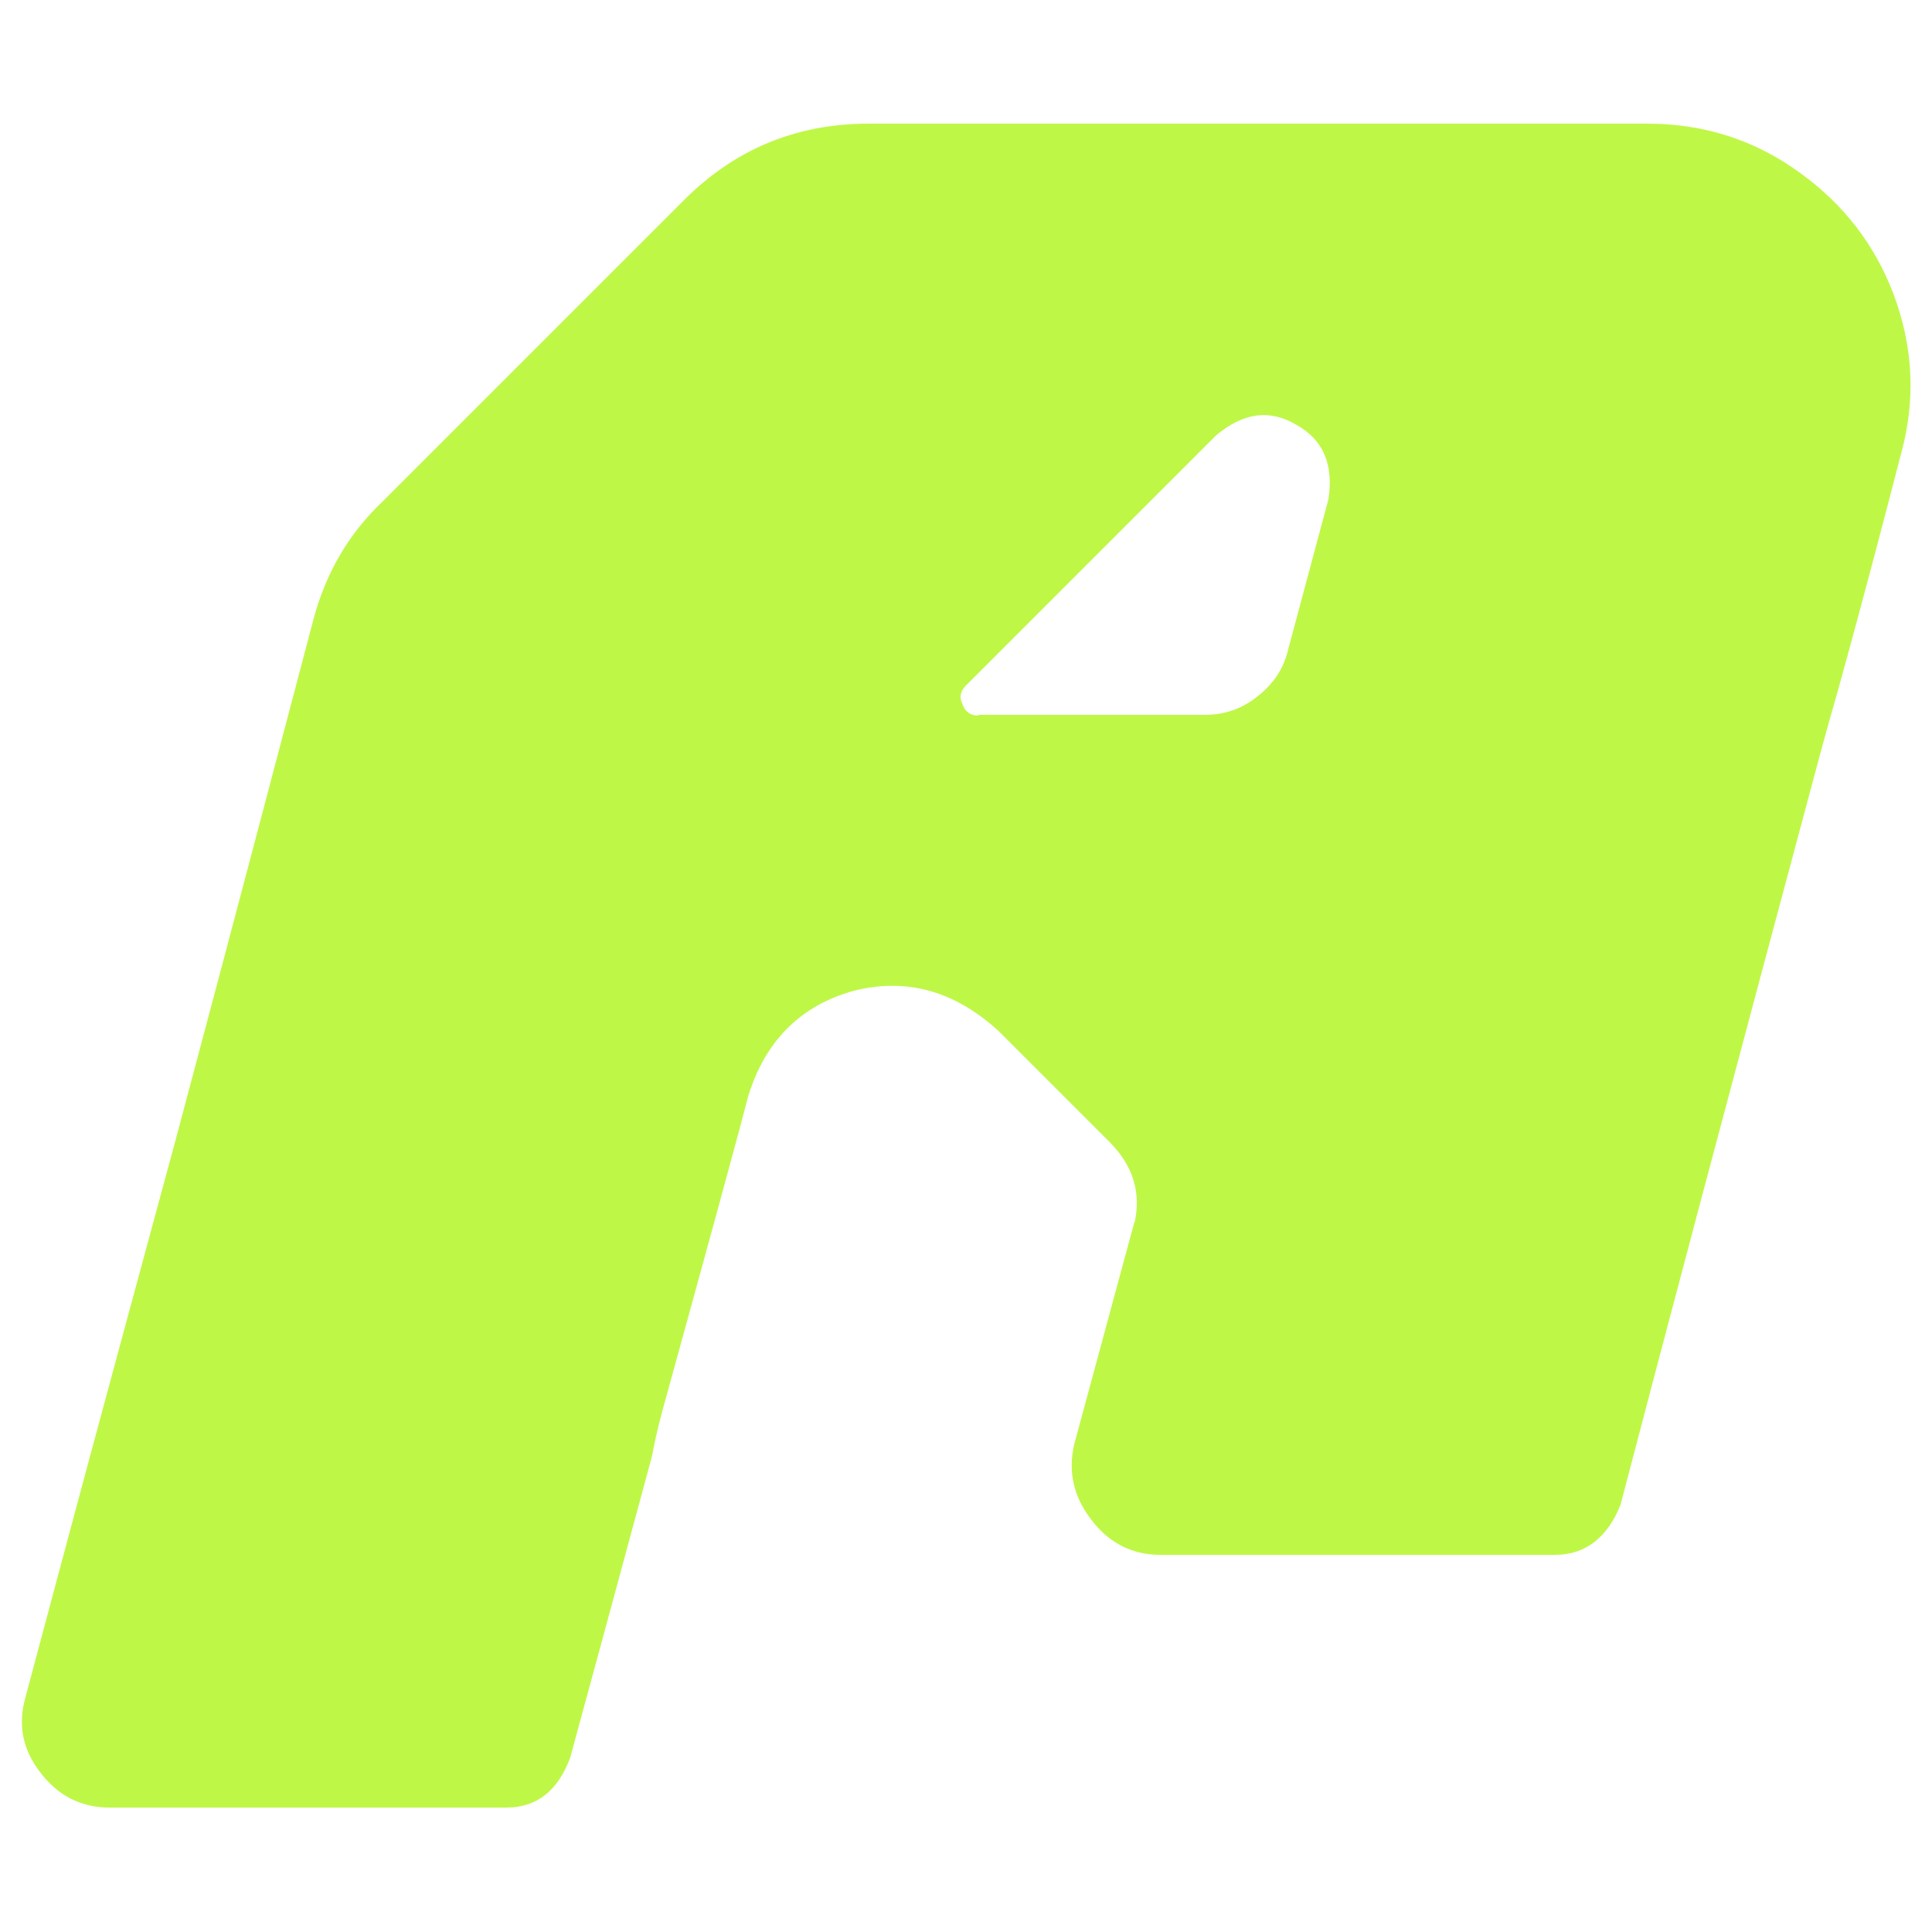
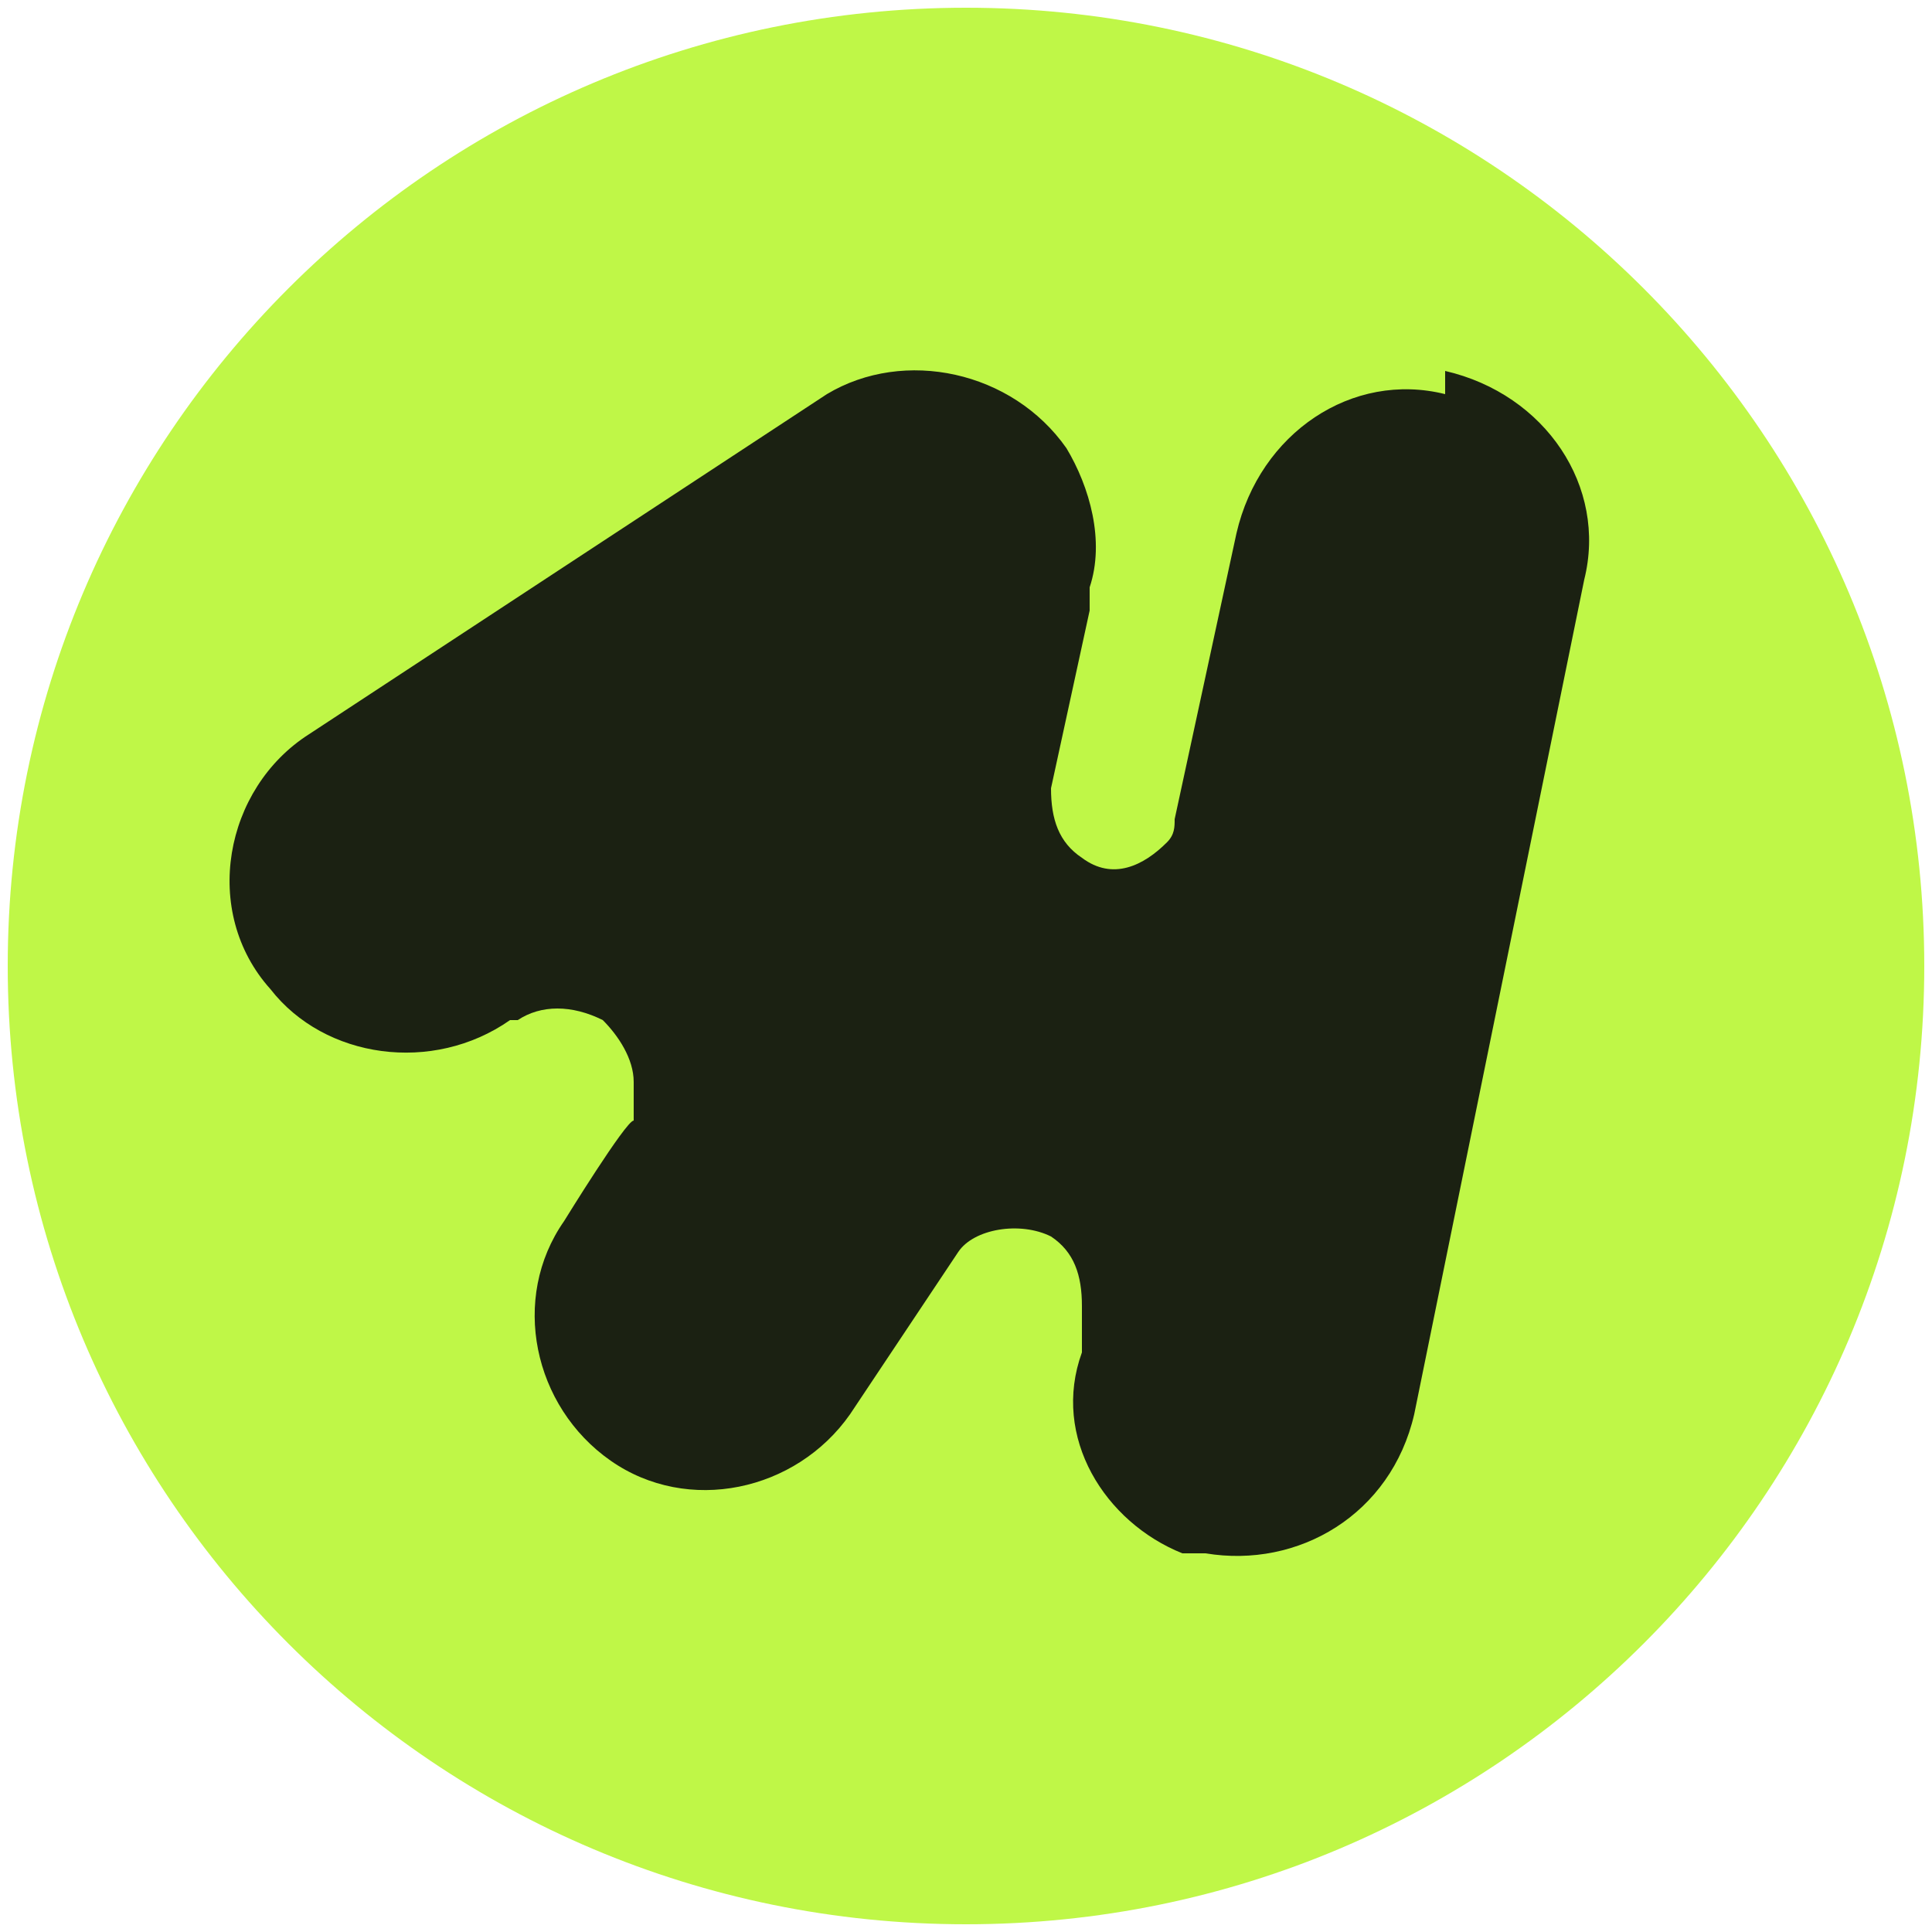
<svg xmlns="http://www.w3.org/2000/svg" id="Layer_1" version="1.1" viewBox="0 0 25 25">
  <defs>
    <style>
      .st0 {
        fill: #bff747;
      }
+ 
+       .st1 {
+         fill: #1b2112;
+       }
    </style>
  </defs>
-   <path class="st0" d="M14.68,15.83c.09-.4-.02-.74-.31-1.04l-1.45-1.45c-.57-.52-1.19-.69-1.87-.52-.69.19-1.15.65-1.37,1.37-.12.47-.49,1.82-1.11,4.07-.07.26-.11.45-.13.57-.97,3.59-.87,3.2-1.06,3.91-.16.43-.43.65-.83.65H1.42c-.38,0-.68-.16-.91-.47-.22-.29-.28-.61-.18-.96.66-2.47.85-3.18,1.94-7.2.83-3.11,1.42-5.36,1.79-6.76.16-.59.45-1.09.88-1.5l3.89-3.89c.66-.67,1.46-1.01,2.41-1.01h10.08c.74,0,1.41.22,1.99.65.55.4.95.92,1.19,1.55.26.69.29,1.38.1,2.07-.21.81-.48,1.85-.83,3.11-.05.17-.12.42-.21.75-1.16,4.32-2.02,7.56-2.59,9.74-.17.43-.46.65-.85.65h-5.1c-.38,0-.68-.16-.91-.47-.22-.29-.29-.61-.21-.96l.78-2.88ZM12.66,9.25h2.93c.26,0,.48-.08.67-.23.21-.16.35-.36.41-.62l.52-1.94c.07-.45-.07-.77-.41-.96-.35-.21-.69-.16-1.04.13l-3.24,3.24c-.07.07-.09.15-.05.23.03.1.1.16.21.16Z" />
+   <circle class="st0" cx="12.5" cy="12.5" r="12.4" />
+   <path class="st1" d="M18.7,5.1c-1.2-.3-2.4.5-2.7,1.8l-.8,3.7c0,.1,0,.2-.1.3-.3.3-.7.5-1.1.2-.3-.2-.4-.5-.4-.9l.5-2.3c0,0,0-.2,0-.3.2-.6,0-1.3-.3-1.8-.7-1-2.1-1.3-3.1-.7l-6.7,4.4c-1.1.7-1.4,2.3-.5,3.3.7.9,2.1,1.1,3.1.4h.1c.3-.2.7-.2,1.1,0,.2.2.4.5.4.8v.5c-.1,0-.9,1.3-.9,1.3-.7,1-.4,2.4.6,3.1s2.4.4,3.1-.6l1.4-2.1s0,0,0,0c.2-.3.8-.4,1.2-.2.3.2.4.5.4.9v.6c-.4,1.1.3,2.2,1.3,2.6,0,0,.2,0,.3,0,1.2.2,2.4-.5,2.7-1.8l2.2-10.8c.3-1.2-.5-2.4-1.8-2.7Z" />
</svg>
